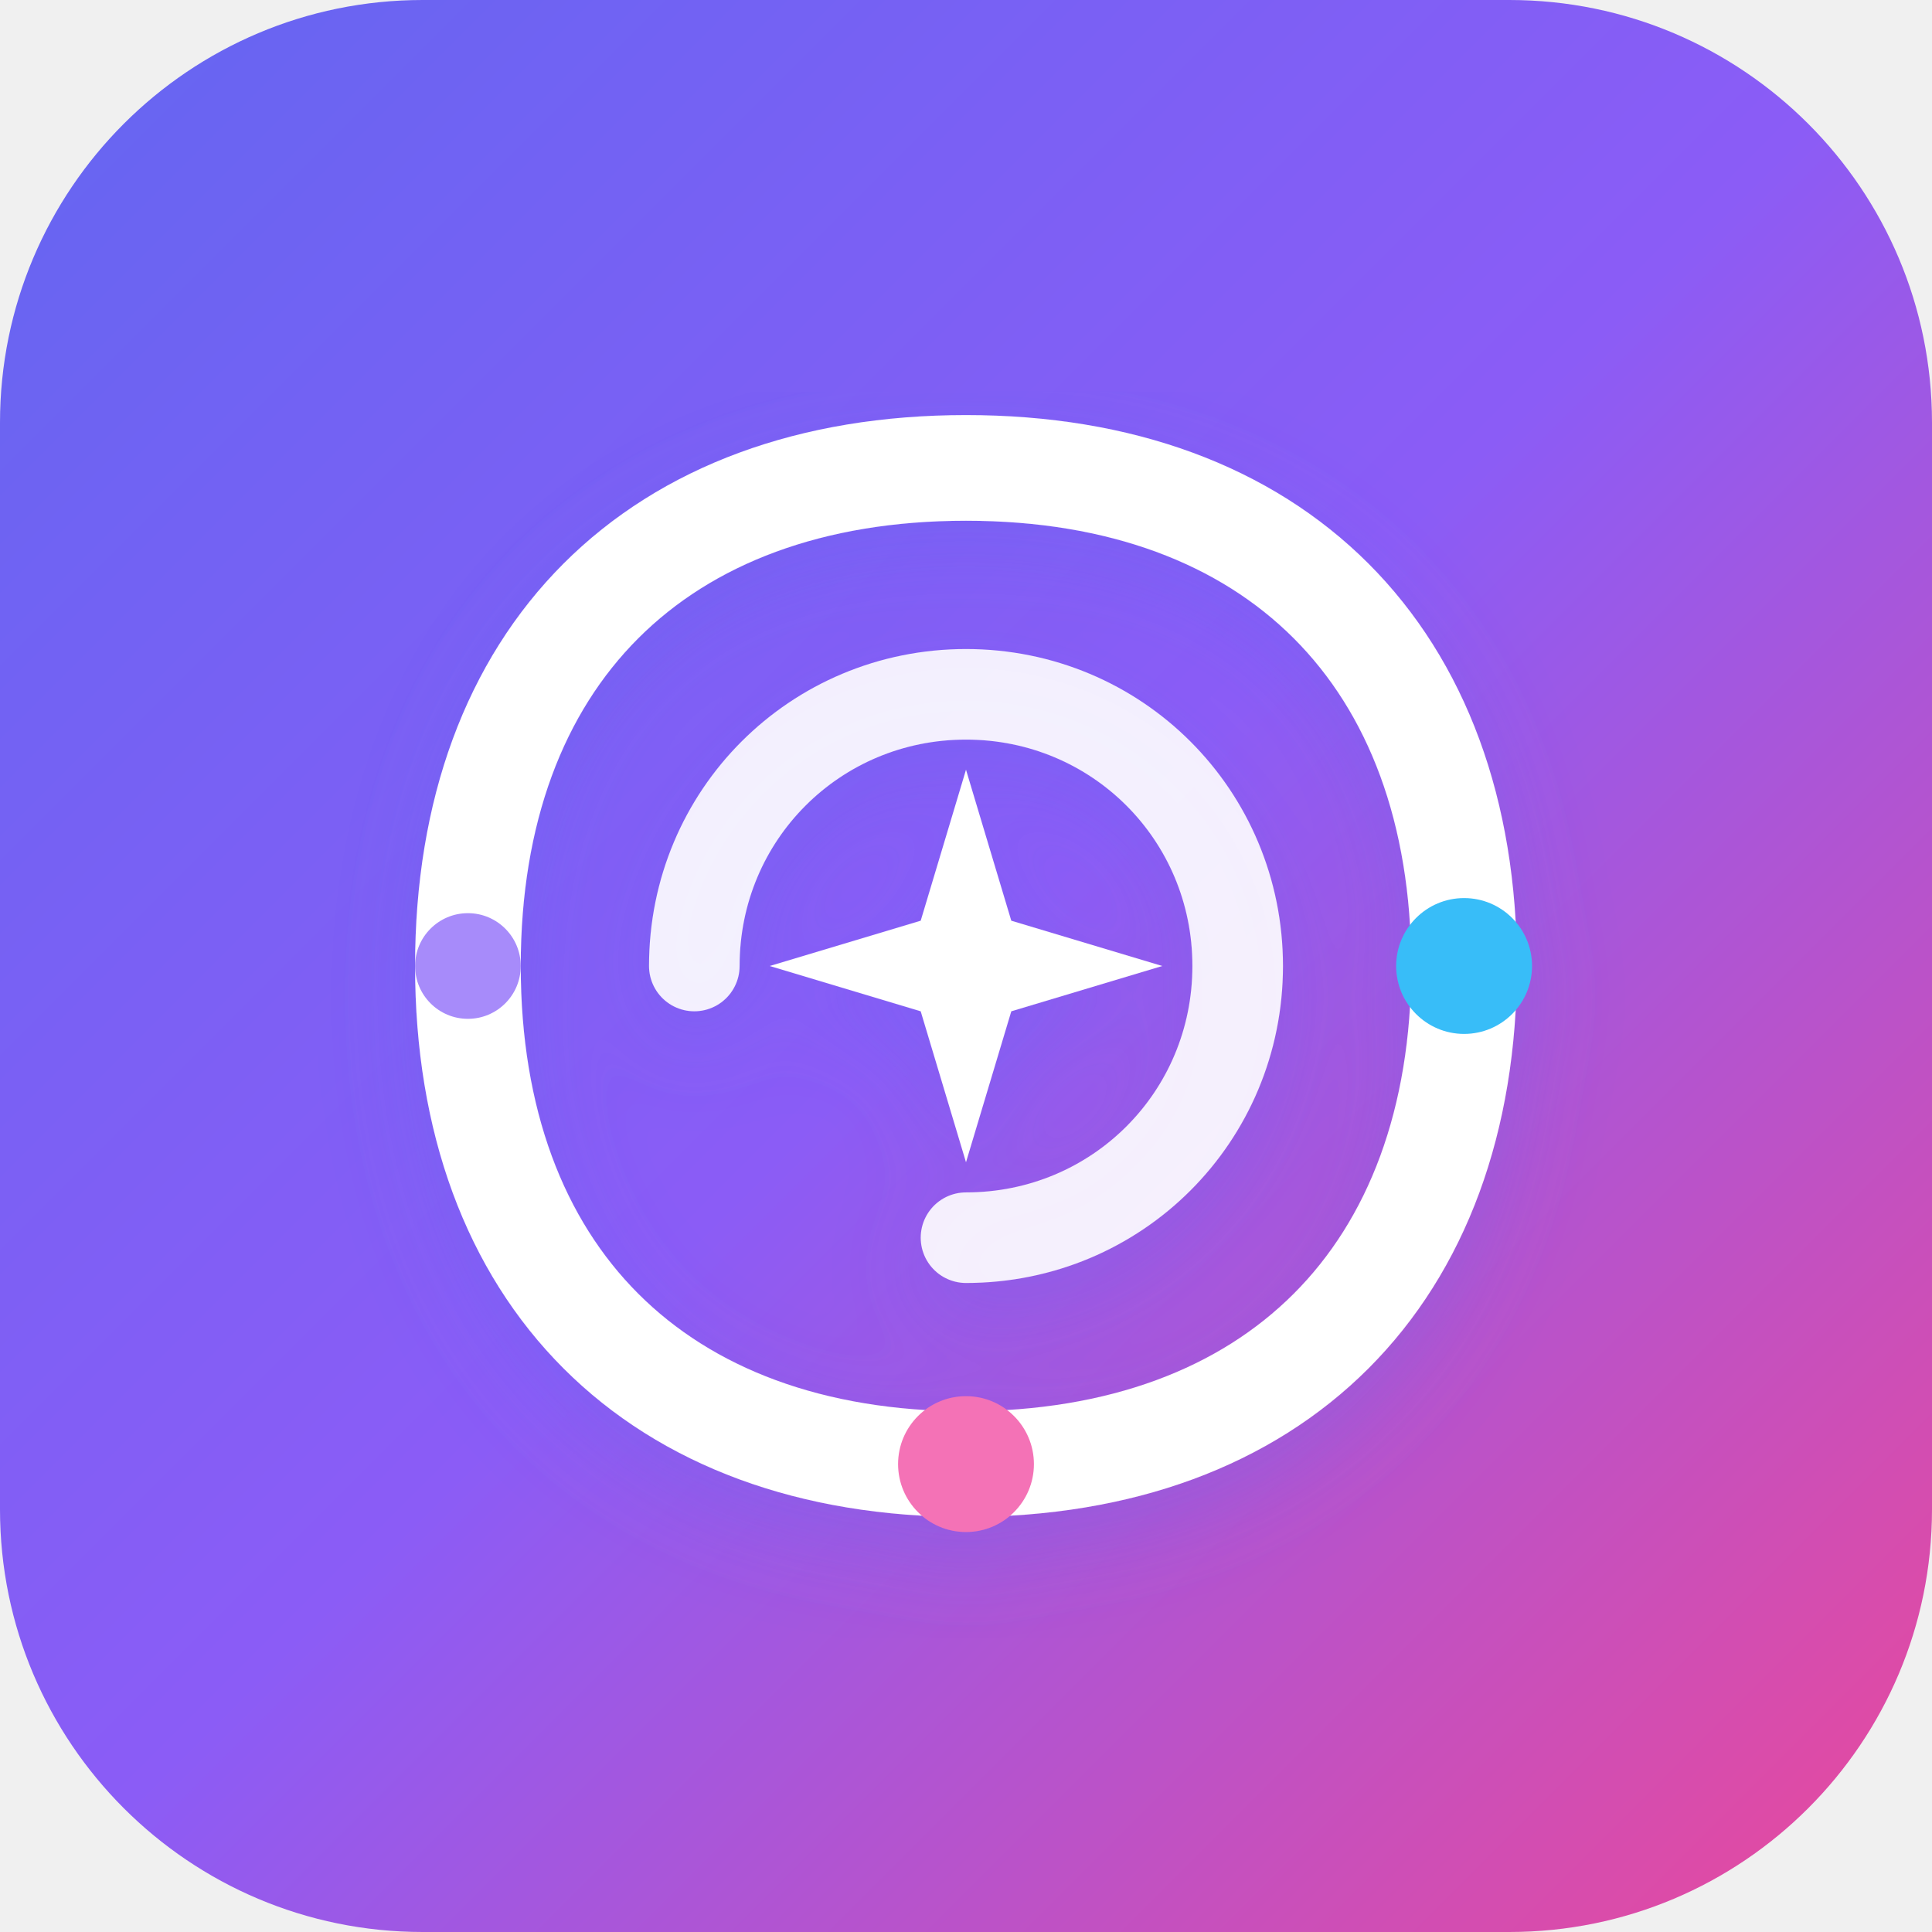
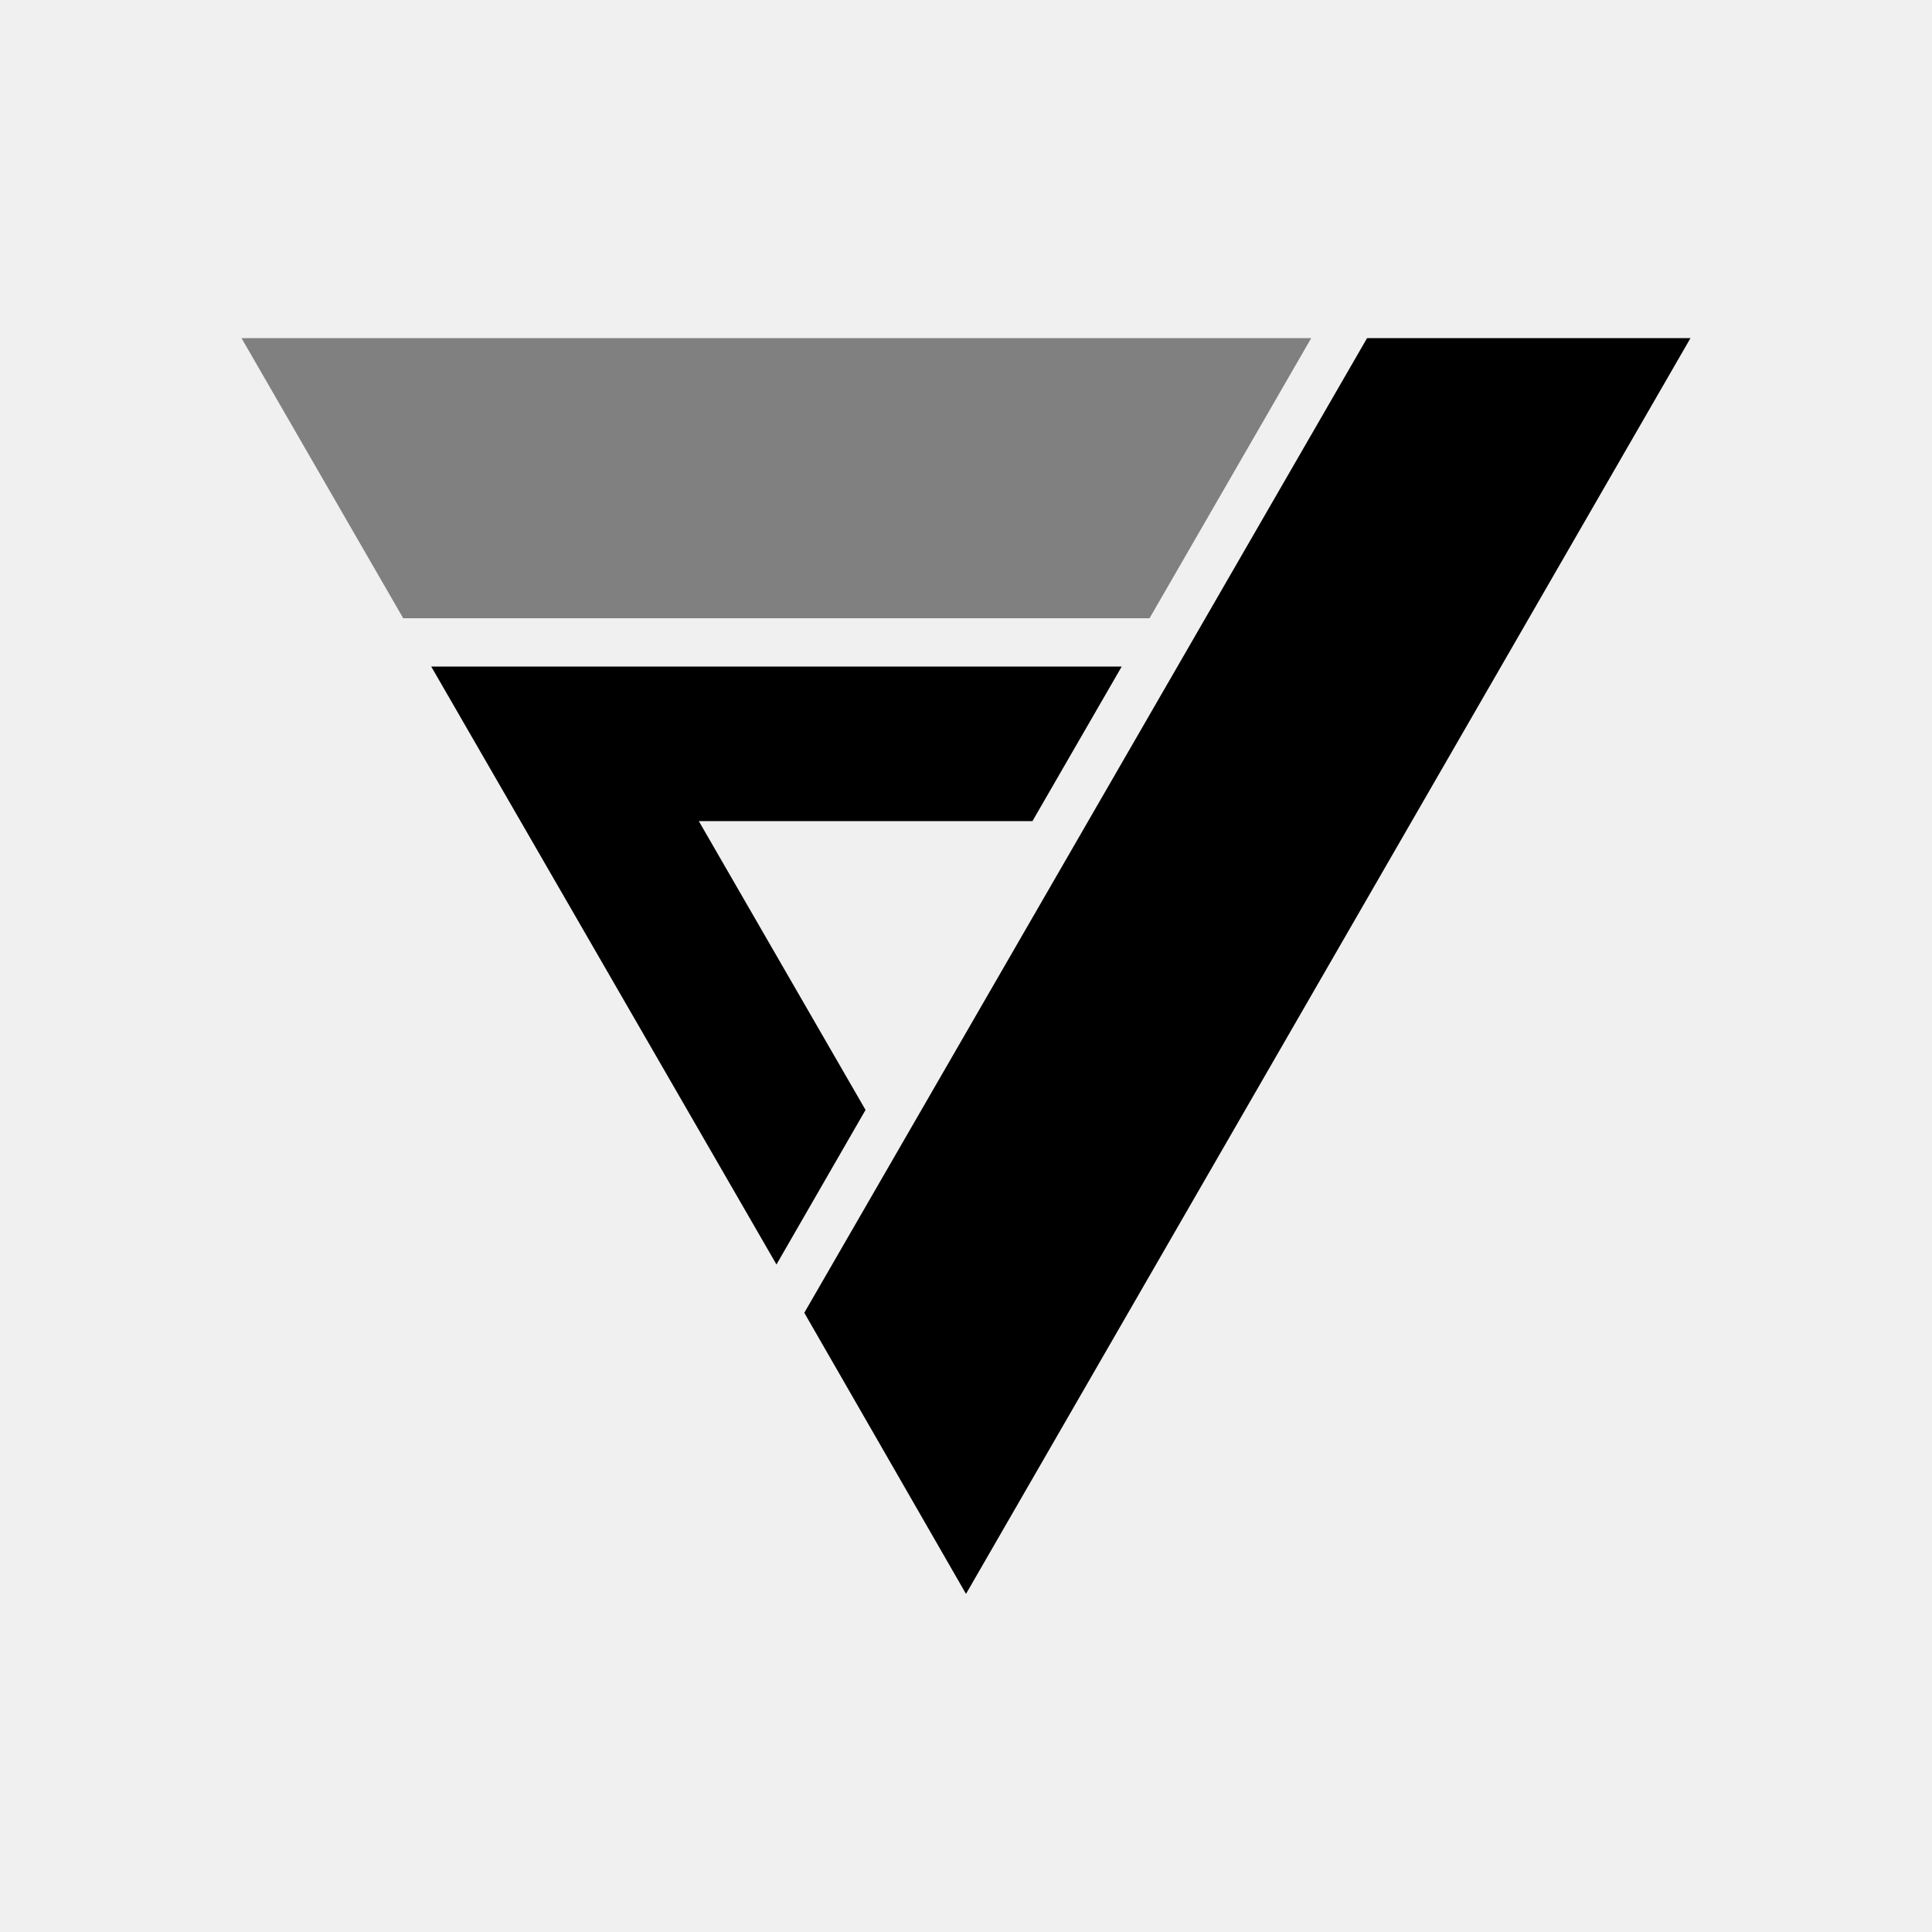
- <svg xmlns="http://www.w3.org/2000/svg" viewBox="0 0 512 512" width="100%" height="100%">
-   <defs>
-     <linearGradient id="flowGptGrad" x1="0%" y1="0%" x2="100%" y2="100%">
-       <stop offset="0%" stop-color="#6366F1" />
-       <stop offset="50%" stop-color="#8B5CF6" />
-       <stop offset="100%" stop-color="#EC4899" />
-     </linearGradient>
-     <linearGradient id="flowGptGlow" x1="0%" y1="0%" x2="100%" y2="100%">
-       <stop offset="0%" stop-color="#3B82F6" />
-       <stop offset="100%" stop-color="#A855F7" />
-     </linearGradient>
-     <filter id="shadow" x="-10%" y="-10%" width="120%" height="120%">
-       <feDropShadow dx="0" dy="8" stdDeviation="12" flood-color="#6366F1" flood-opacity="0.3" />
-     </filter>
-   </defs>
-   <rect width="512" height="512" rx="112" fill="url(#flowGptGrad)" />
-   <g transform="translate(64, 64)" filter="url(#shadow)">
-     <path d="M 60 192 C 60 110, 110 60, 192 60 C 274 60, 324 110, 324 192 C 324 274, 274 324, 192 324 C 110 324, 60 274, 60 192 Z" fill="none" stroke="#FFFFFF" stroke-width="28" stroke-linecap="round" />
-     <path d="M 120 192 C 120 152, 152 120, 192 120 C 232 120, 264 152, 264 192 C 264 232, 232 264, 192 264" fill="none" stroke="#FFFFFF" stroke-width="24" stroke-linecap="round" opacity="0.9" />
-     <path d="M 192 140 L 204 180 L 244 192 L 204 204 L 192 244 L 180 204 L 140 192 L 180 180 Z" fill="#FFFFFF" />
-     <circle cx="324" cy="192" r="18" fill="#38BDF8" />
-     <circle cx="192" cy="324" r="18" fill="#F472B6" />
-     <circle cx="60" cy="192" r="14" fill="#A78BFA" />
-   </g>
+ <svg xmlns="http://www.w3.org/2000/svg" viewBox="0 0 1000 1000" width="100%" height="100%">
+   <polygon points="125.0,175.0 678.7,175.0 595.0,320.0 208.7,320.0" fill="#808080" />
+   <polygon points="223.2,345.0 580.6,345.0 534.4,425.0 361.7,425.0 448.0,574.5 401.9,654.5" fill="#000000" />
+   <polygon points="707.6,175.0 875.0,175.0 500.0,825.0 416.3,679.5" fill="#000000" />
</svg>
